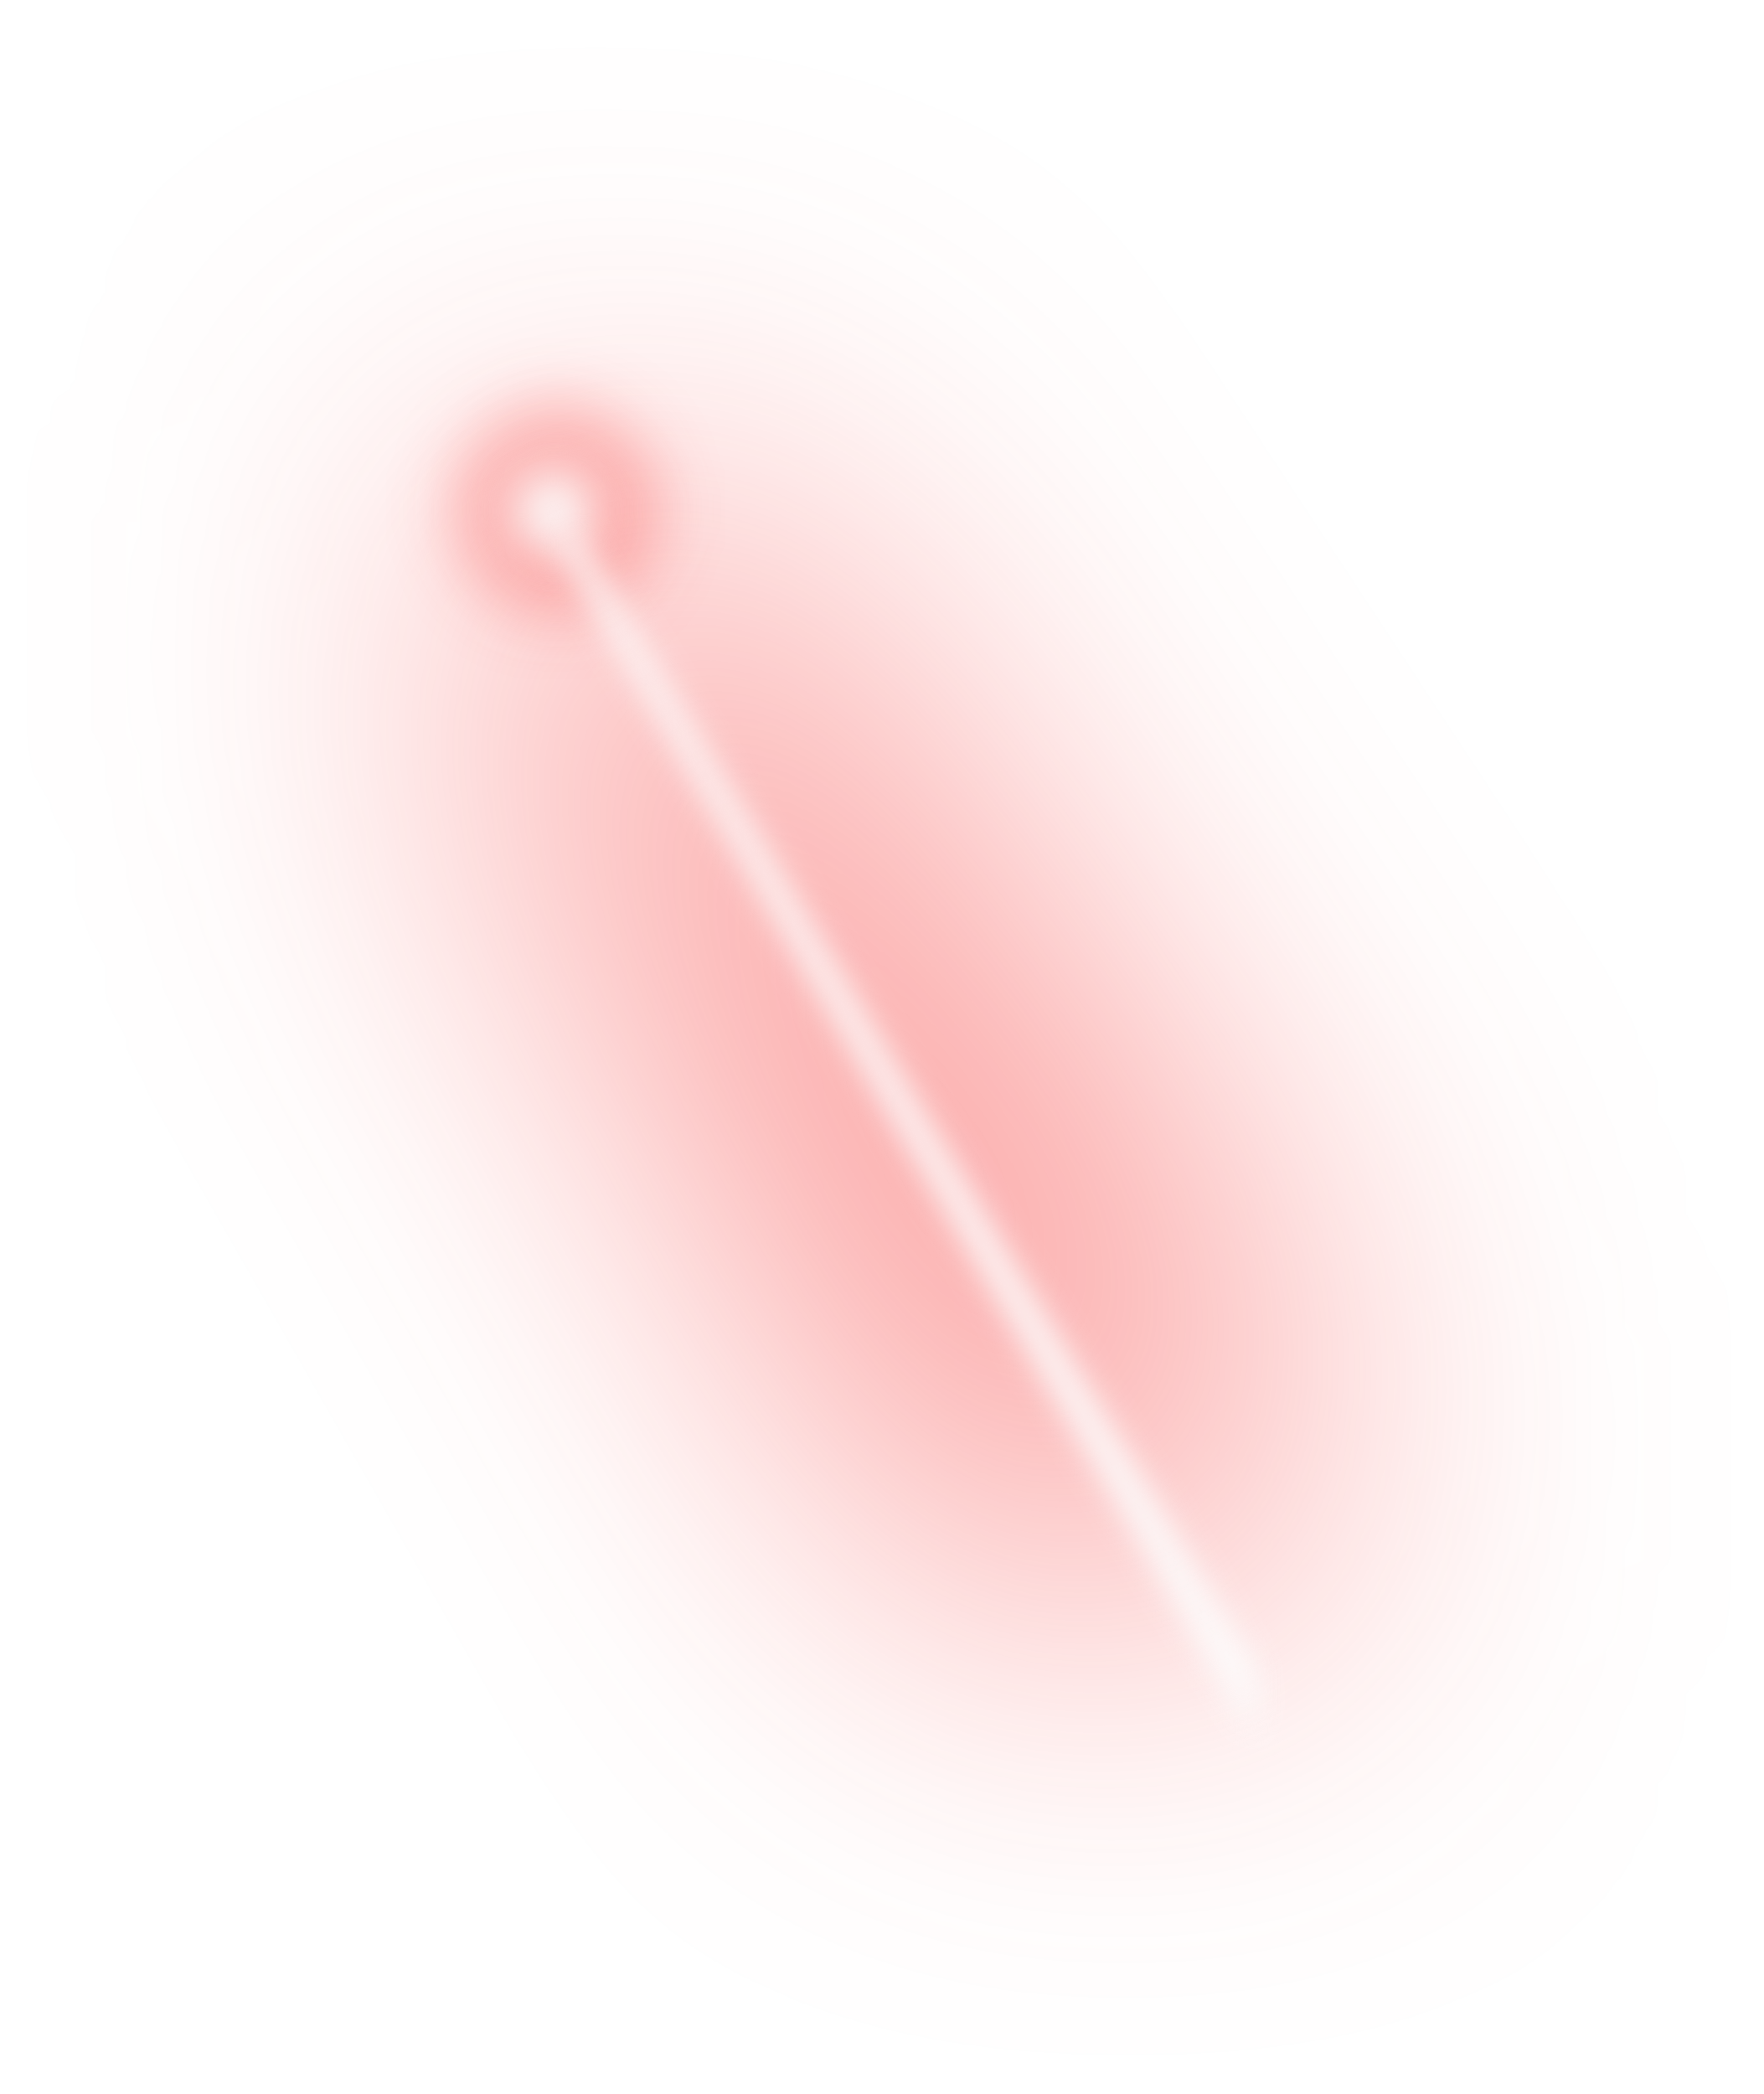
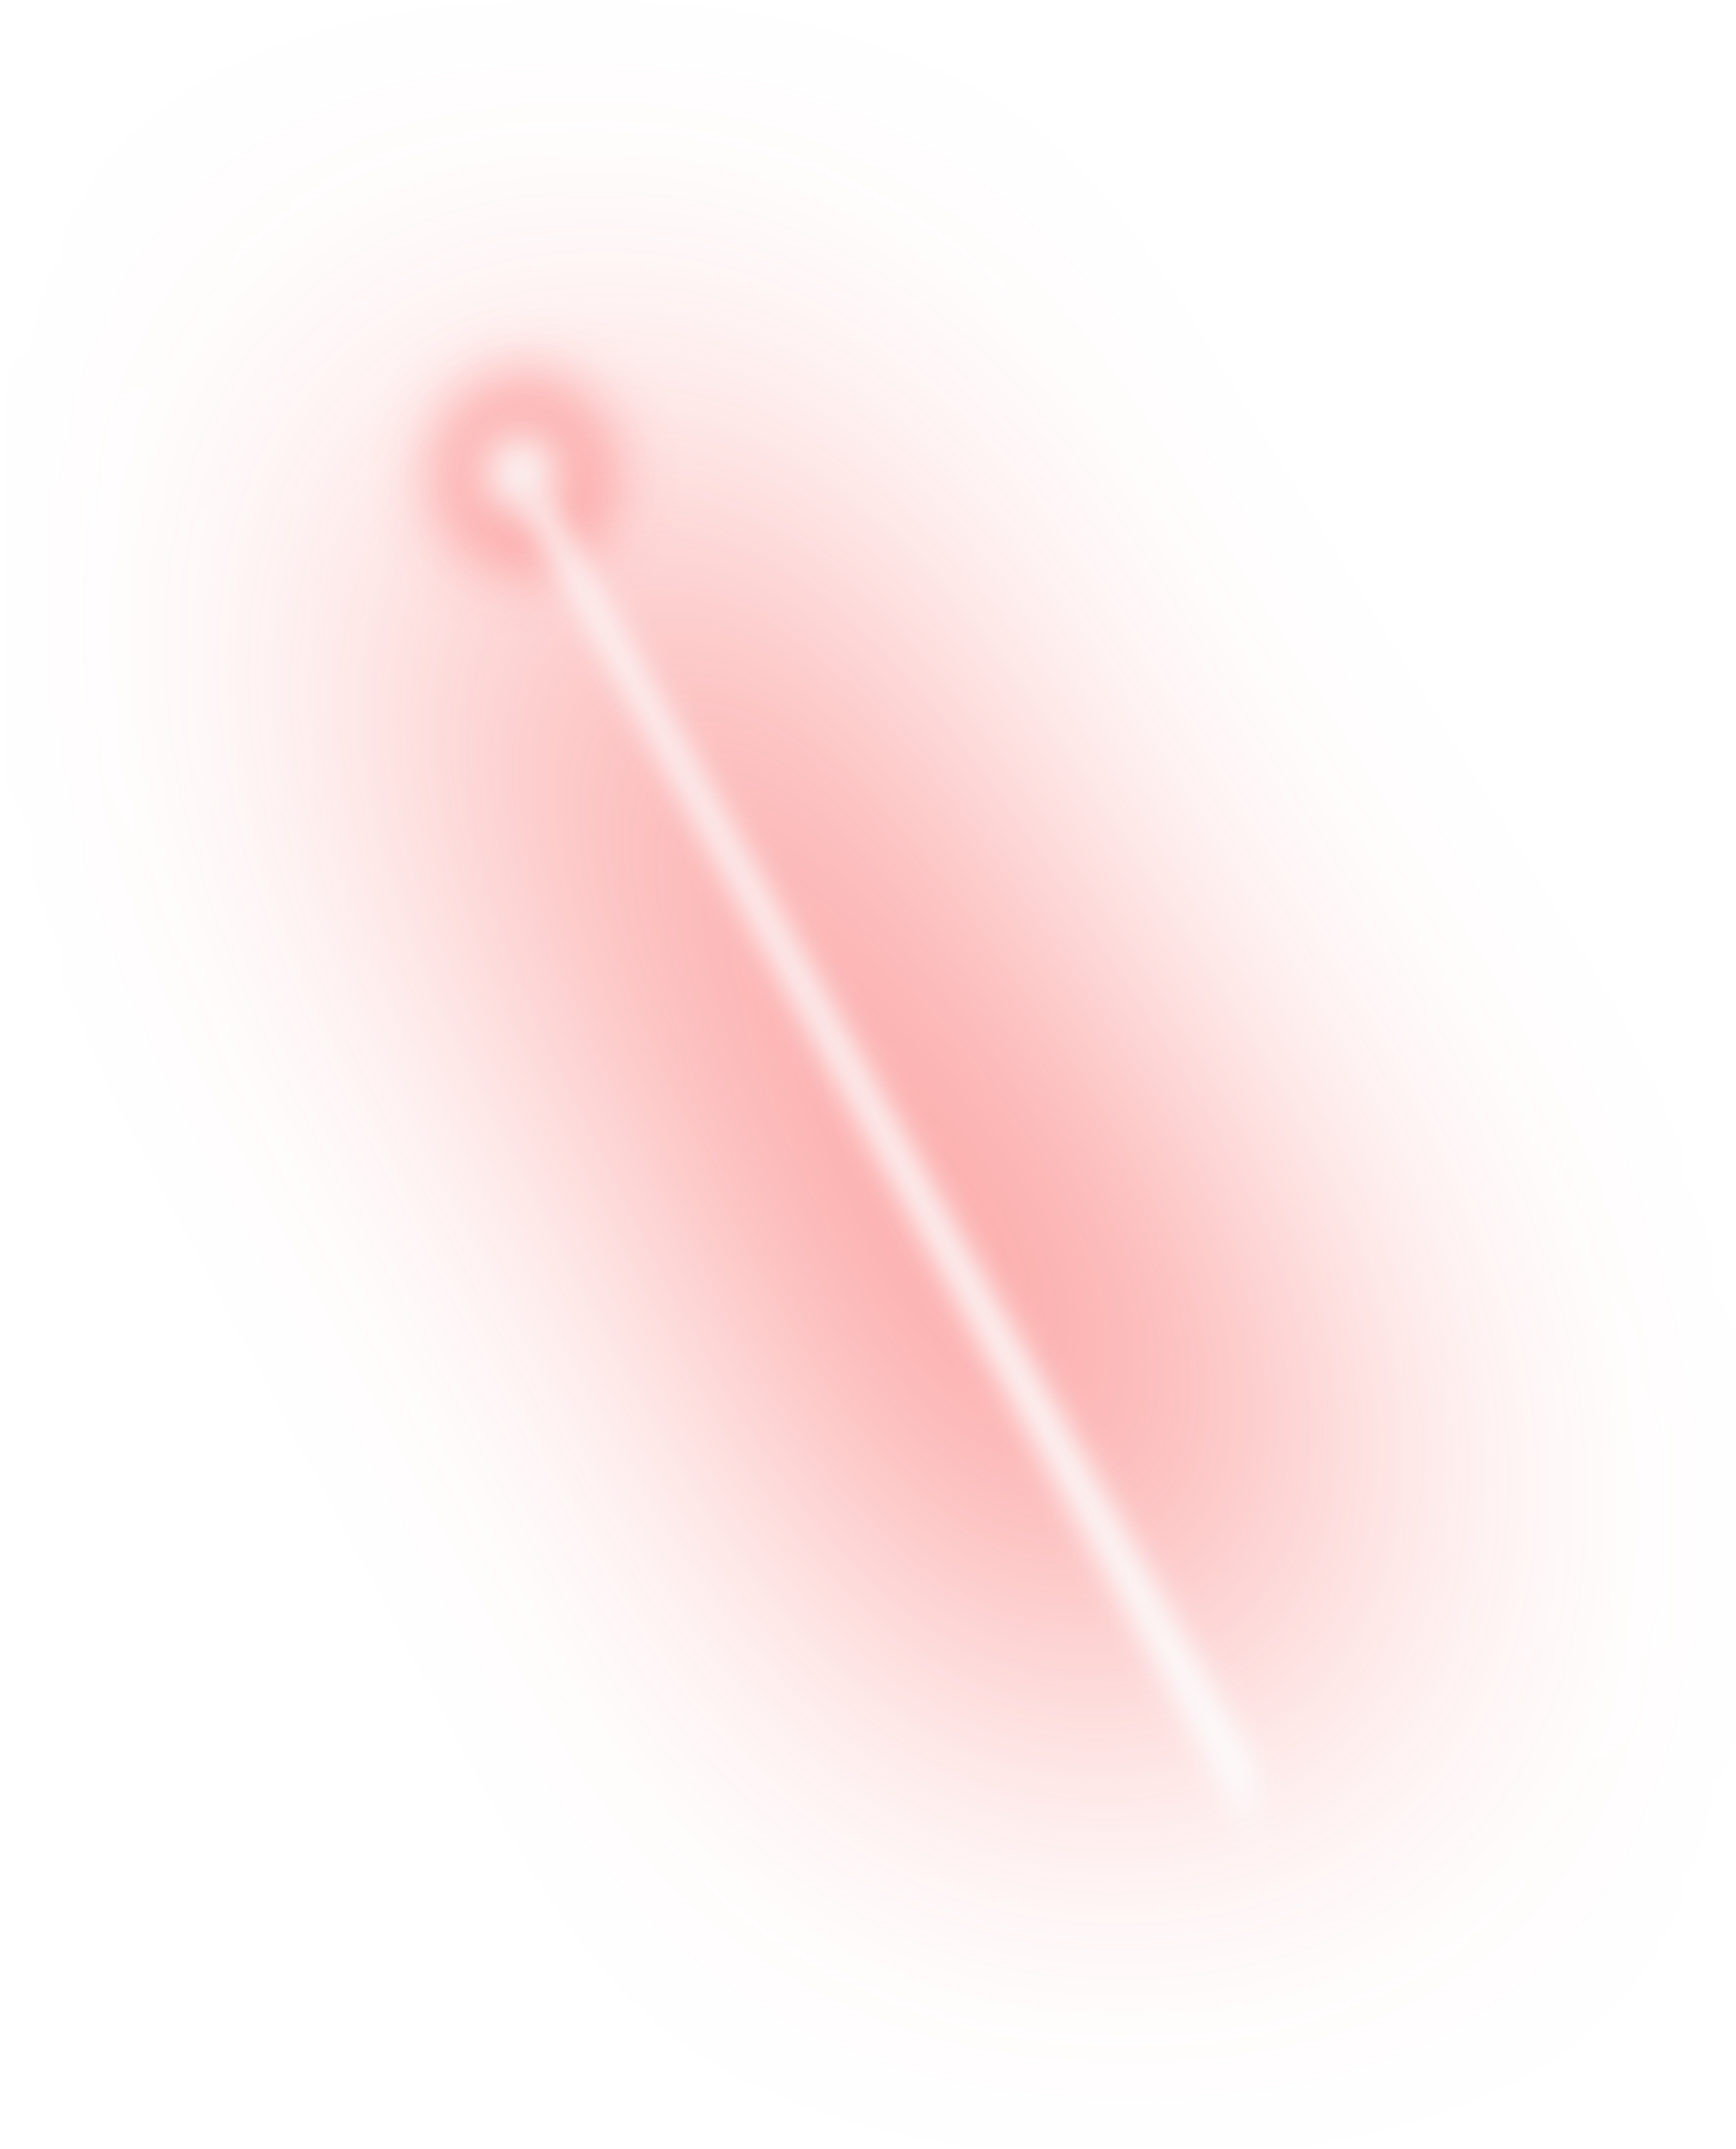
- <svg xmlns="http://www.w3.org/2000/svg" width="219" height="260" viewBox="0 0 219 260" fill="none">
-   <g filter="url(#filter0_f_14_73)">
-     <path d="M65.312 78.933C62.26 73.605 64.733 66.811 70.496 64.69V64.69C74.822 63.098 79.674 64.696 82.209 68.546L151.847 174.319C153.336 176.581 154.129 179.229 154.129 181.937V181.937C154.129 196.137 135.311 201.144 128.254 188.823L65.312 78.933Z" fill="#F62C2A" />
+ <svg xmlns="http://www.w3.org/2000/svg" width="231" height="286" viewBox="0 0 231 286" fill="none">
+   <g filter="url(#filter0_f_31_15)">
+     <path d="M65.998 80.939C62.765 74.92 65.516 67.428 71.877 64.932V64.932C77.009 62.917 82.847 64.864 85.744 69.556L164.626 197.334C166.178 199.848 167 202.744 167 205.699V205.699C167 222.25 144.88 227.814 137.049 213.233L65.998 80.939Z" fill="#F62C2A" />
  </g>
-   <g filter="url(#filter1_f_14_73)">
-     <ellipse cx="69.024" cy="63.145" rx="13.024" ry="13.145" fill="#F62C2A" fill-opacity="0.3" />
+   <g filter="url(#filter1_f_31_15)">
+     <ellipse cx="69.679" cy="62.642" rx="12.679" ry="13.642" fill="#F62C2A" fill-opacity="0.3" />
  </g>
-   <g filter="url(#filter2_f_14_73)">
-     <ellipse cx="68.696" cy="63.474" rx="4.884" ry="4.93" fill="#FCFCFC" />
+   <g filter="url(#filter2_f_31_15)">
+     <ellipse cx="69.359" cy="62.983" rx="4.755" ry="5.116" fill="#FCFCFC" />
  </g>
-   <g filter="url(#filter3_f_14_73)">
-     <path d="M69.062 67.131L71.341 66.145L156 207.458V216.003L69.062 67.131Z" fill="#FCFCFC" />
+   <g filter="url(#filter3_f_31_15)">
+     <path d="M69.655 66.785L72.207 65.604L167 234.896V245.132L69.655 66.785Z" fill="#FCFCFC" />
  </g>
  <defs>
-     <filter id="filter0_f_14_73" x="-0.004" y="0.079" width="218.133" height="259.736" filterUnits="userSpaceOnUse" color-interpolation-filters="sRGB">
+     <filter id="filter0_f_31_15" x="0.637" y="0.142" width="230.363" height="285.505" filterUnits="userSpaceOnUse" color-interpolation-filters="sRGB">
      <feFlood flood-opacity="0" result="BackgroundImageFix" />
      <feBlend mode="normal" in="SourceGraphic" in2="BackgroundImageFix" result="shape" />
-       <feGaussianBlur stdDeviation="32" result="effect1_foregroundBlur_14_73" />
+       <feGaussianBlur stdDeviation="32" result="effect1_foregroundBlur_31_15" />
    </filter>
-     <filter id="filter1_f_14_73" x="48" y="42" width="42.049" height="42.291" filterUnits="userSpaceOnUse" color-interpolation-filters="sRGB">
+     <filter id="filter1_f_31_15" x="49" y="41" width="41.357" height="43.283" filterUnits="userSpaceOnUse" color-interpolation-filters="sRGB">
      <feFlood flood-opacity="0" result="BackgroundImageFix" />
      <feBlend mode="normal" in="SourceGraphic" in2="BackgroundImageFix" result="shape" />
-       <feGaussianBlur stdDeviation="4" result="effect1_foregroundBlur_14_73" />
+       <feGaussianBlur stdDeviation="4" result="effect1_foregroundBlur_31_15" />
    </filter>
-     <filter id="filter2_f_14_73" x="57.812" y="52.545" width="21.768" height="21.859" filterUnits="userSpaceOnUse" color-interpolation-filters="sRGB">
+     <filter id="filter2_f_31_15" x="58.605" y="51.867" width="21.509" height="22.231" filterUnits="userSpaceOnUse" color-interpolation-filters="sRGB">
      <feFlood flood-opacity="0" result="BackgroundImageFix" />
      <feBlend mode="normal" in="SourceGraphic" in2="BackgroundImageFix" result="shape" />
-       <feGaussianBlur stdDeviation="3" result="effect1_foregroundBlur_14_73" />
+       <feGaussianBlur stdDeviation="3" result="effect1_foregroundBlur_31_15" />
    </filter>
-     <filter id="filter3_f_14_73" x="65.062" y="62.145" width="94.938" height="157.858" filterUnits="userSpaceOnUse" color-interpolation-filters="sRGB">
+     <filter id="filter3_f_31_15" x="65.655" y="61.604" width="105.345" height="187.528" filterUnits="userSpaceOnUse" color-interpolation-filters="sRGB">
      <feFlood flood-opacity="0" result="BackgroundImageFix" />
      <feBlend mode="normal" in="SourceGraphic" in2="BackgroundImageFix" result="shape" />
-       <feGaussianBlur stdDeviation="2" result="effect1_foregroundBlur_14_73" />
+       <feGaussianBlur stdDeviation="2" result="effect1_foregroundBlur_31_15" />
    </filter>
  </defs>
</svg>
